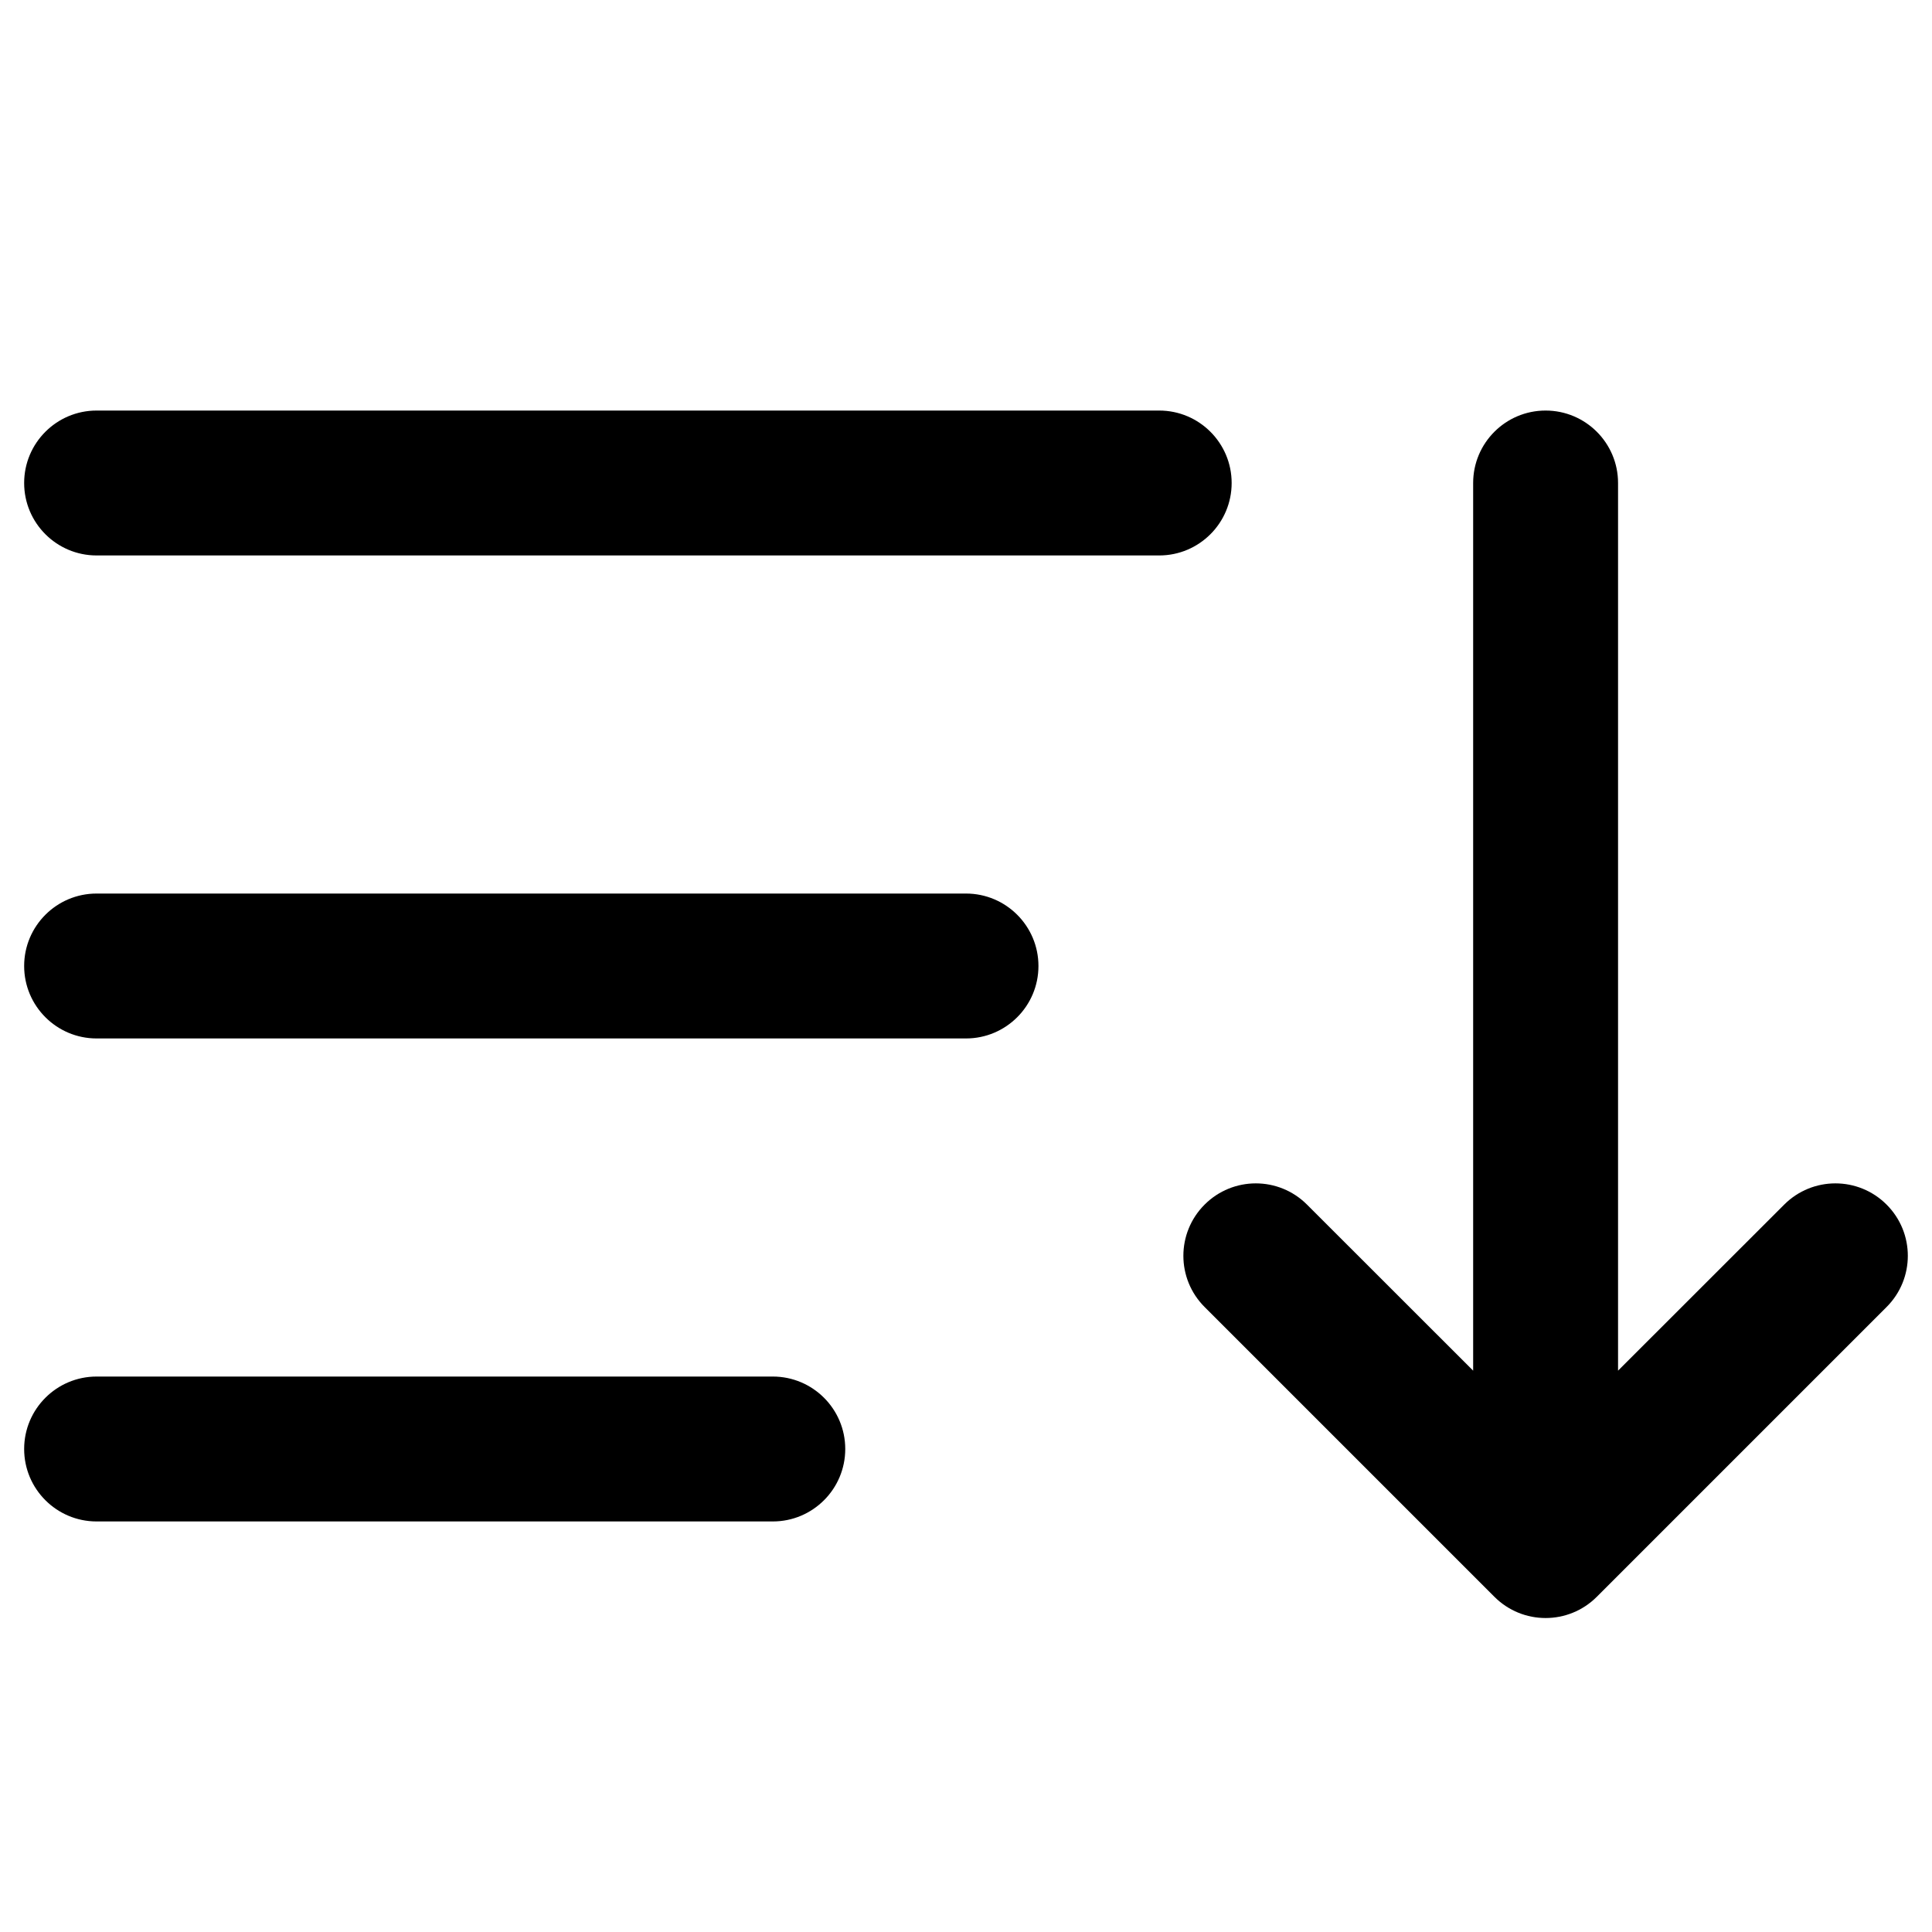
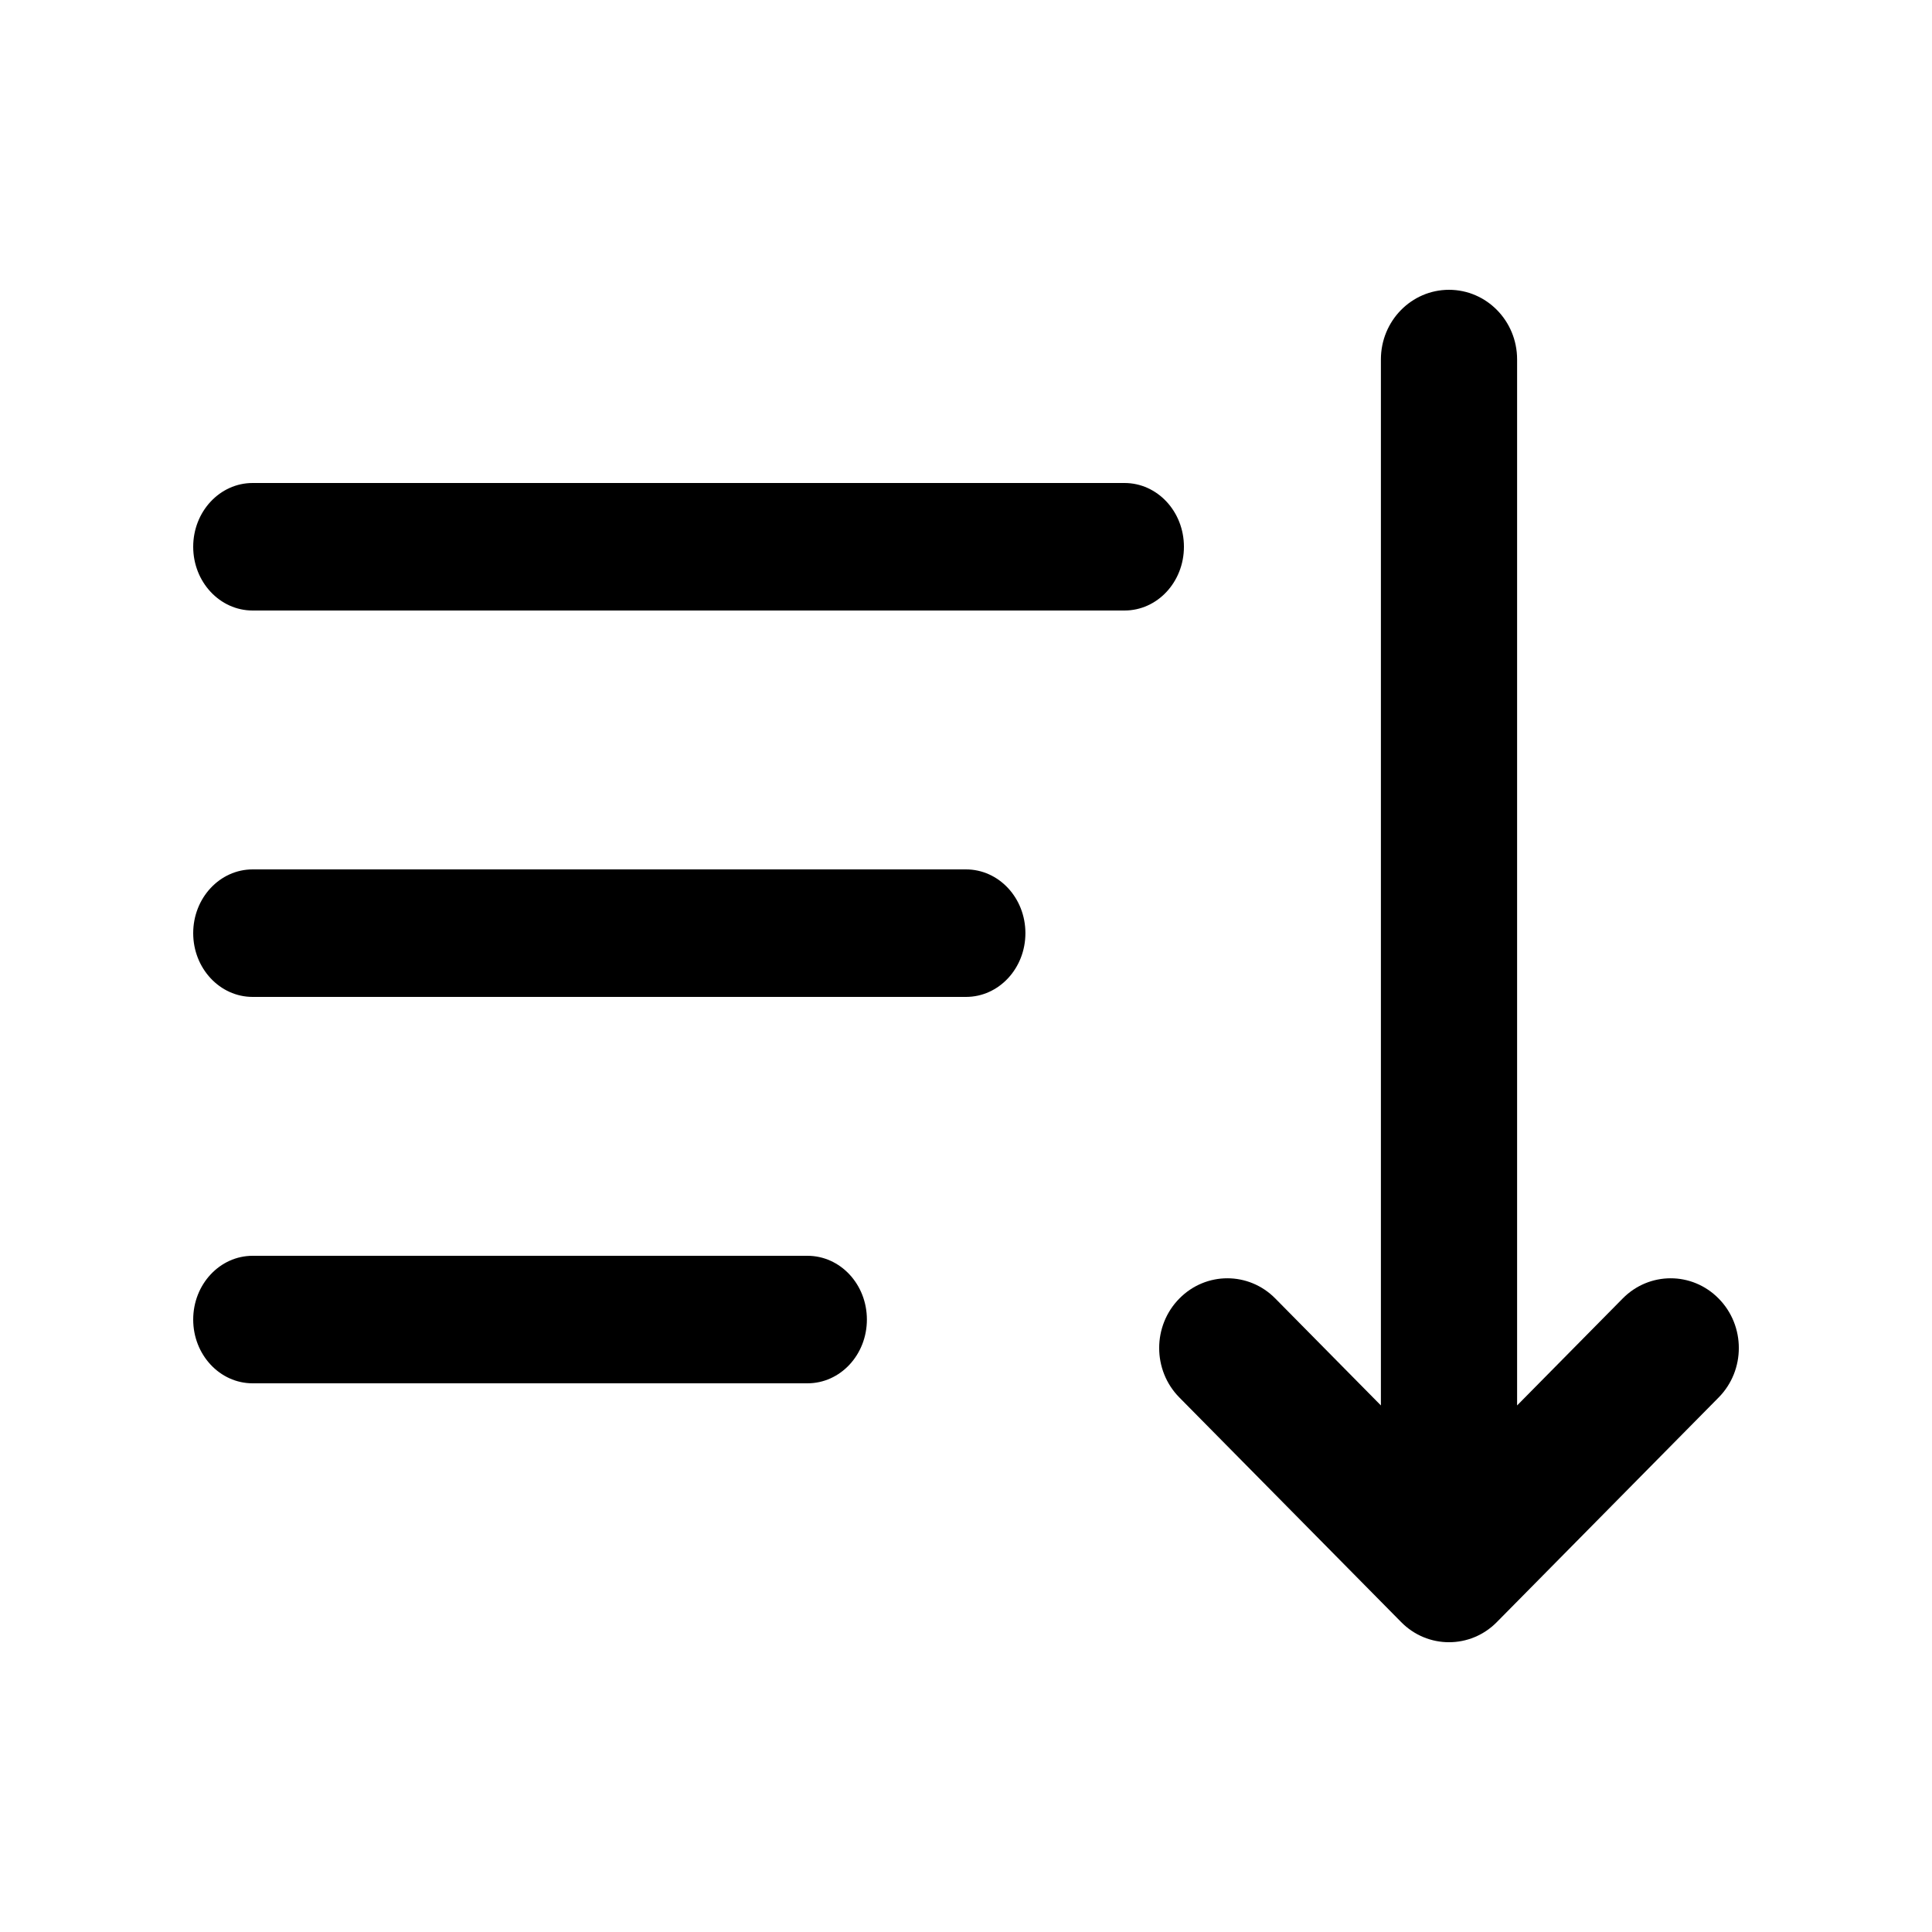
<svg id="sort-amount-down" viewBox="0 0 20 20">
-   <path d="M16.75,14.189 L18.47,12.47 C18.763,12.177 19.237,12.177 19.53,12.47 C19.823,12.763 19.823,13.237 19.53,13.53 L16.53,16.53 C16.237,16.823 15.763,16.823 15.47,16.53 L12.47,13.53 C12.177,13.237 12.177,12.763 12.47,12.47 C12.763,12.177 13.237,12.177 13.53,12.47 L15.25,14.189 L15.25,5 C15.25,4.586 15.586,4.25 16,4.25 C16.414,4.25 16.75,4.586 16.75,5 L16.75,14.189 Z M1,5.75 C0.586,5.75 0.25,5.414 0.25,5 C0.25,4.586 0.586,4.25 1,4.25 L12,4.25 C12.414,4.25 12.75,4.586 12.75,5 C12.75,5.414 12.414,5.75 12,5.75 L1,5.75 Z M1,10.75 C0.586,10.75 0.25,10.414 0.25,10 C0.25,9.586 0.586,9.25 1,9.25 L10,9.25 C10.414,9.25 10.75,9.586 10.75,10 C10.75,10.414 10.414,10.75 10,10.75 L1,10.75 Z M1,15.75 C0.586,15.75 0.25,15.414 0.25,15 C0.25,14.586 0.586,14.25 1,14.25 L8,14.25 C8.414,14.25 8.75,14.586 8.75,15 C8.75,15.414 8.414,15.75 8,15.75 L1,15.75 Z" />
+   <path d="M2.615,6.32 C2.276,6.32 2,6.025 2,5.66 C2,5.295 2.276,5 2.615,5 L11.641,5 C11.981,5 12.256,5.295 12.256,5.66 C12.256,6.025 11.981,6.32 11.641,6.32 L2.615,6.32 Z M2.615,10.32 C2.276,10.32 2,10.025 2,9.66 C2,9.295 2.276,9 2.615,9 L10,9 C10.34,9 10.615,9.295 10.615,9.66 C10.615,10.025 10.34,10.32 10,10.32 L2.615,10.32 Z M2.615,14.32 C2.276,14.32 2,14.025 2,13.66 C2,13.295 2.276,13 2.615,13 L8.359,13 C8.699,13 8.974,13.295 8.974,13.66 C8.974,14.025 8.699,14.32 8.359,14.32 L2.615,14.32 Z M16.798,13.442 C17.073,13.163 17.516,13.163 17.791,13.442 C18.07,13.724 18.07,14.185 17.791,14.467 L15.496,16.791 C15.222,17.07 14.778,17.07 14.504,16.791 L12.209,14.467 C11.93,14.185 11.93,13.724 12.209,13.442 C12.484,13.163 12.927,13.163 13.202,13.442 L14.295,14.549 L14.295,3.721 C14.295,3.321 14.612,3 15,3 C15.388,3 15.705,3.321 15.705,3.721 L15.705,14.549 L16.798,13.442 Z" />
</svg>
